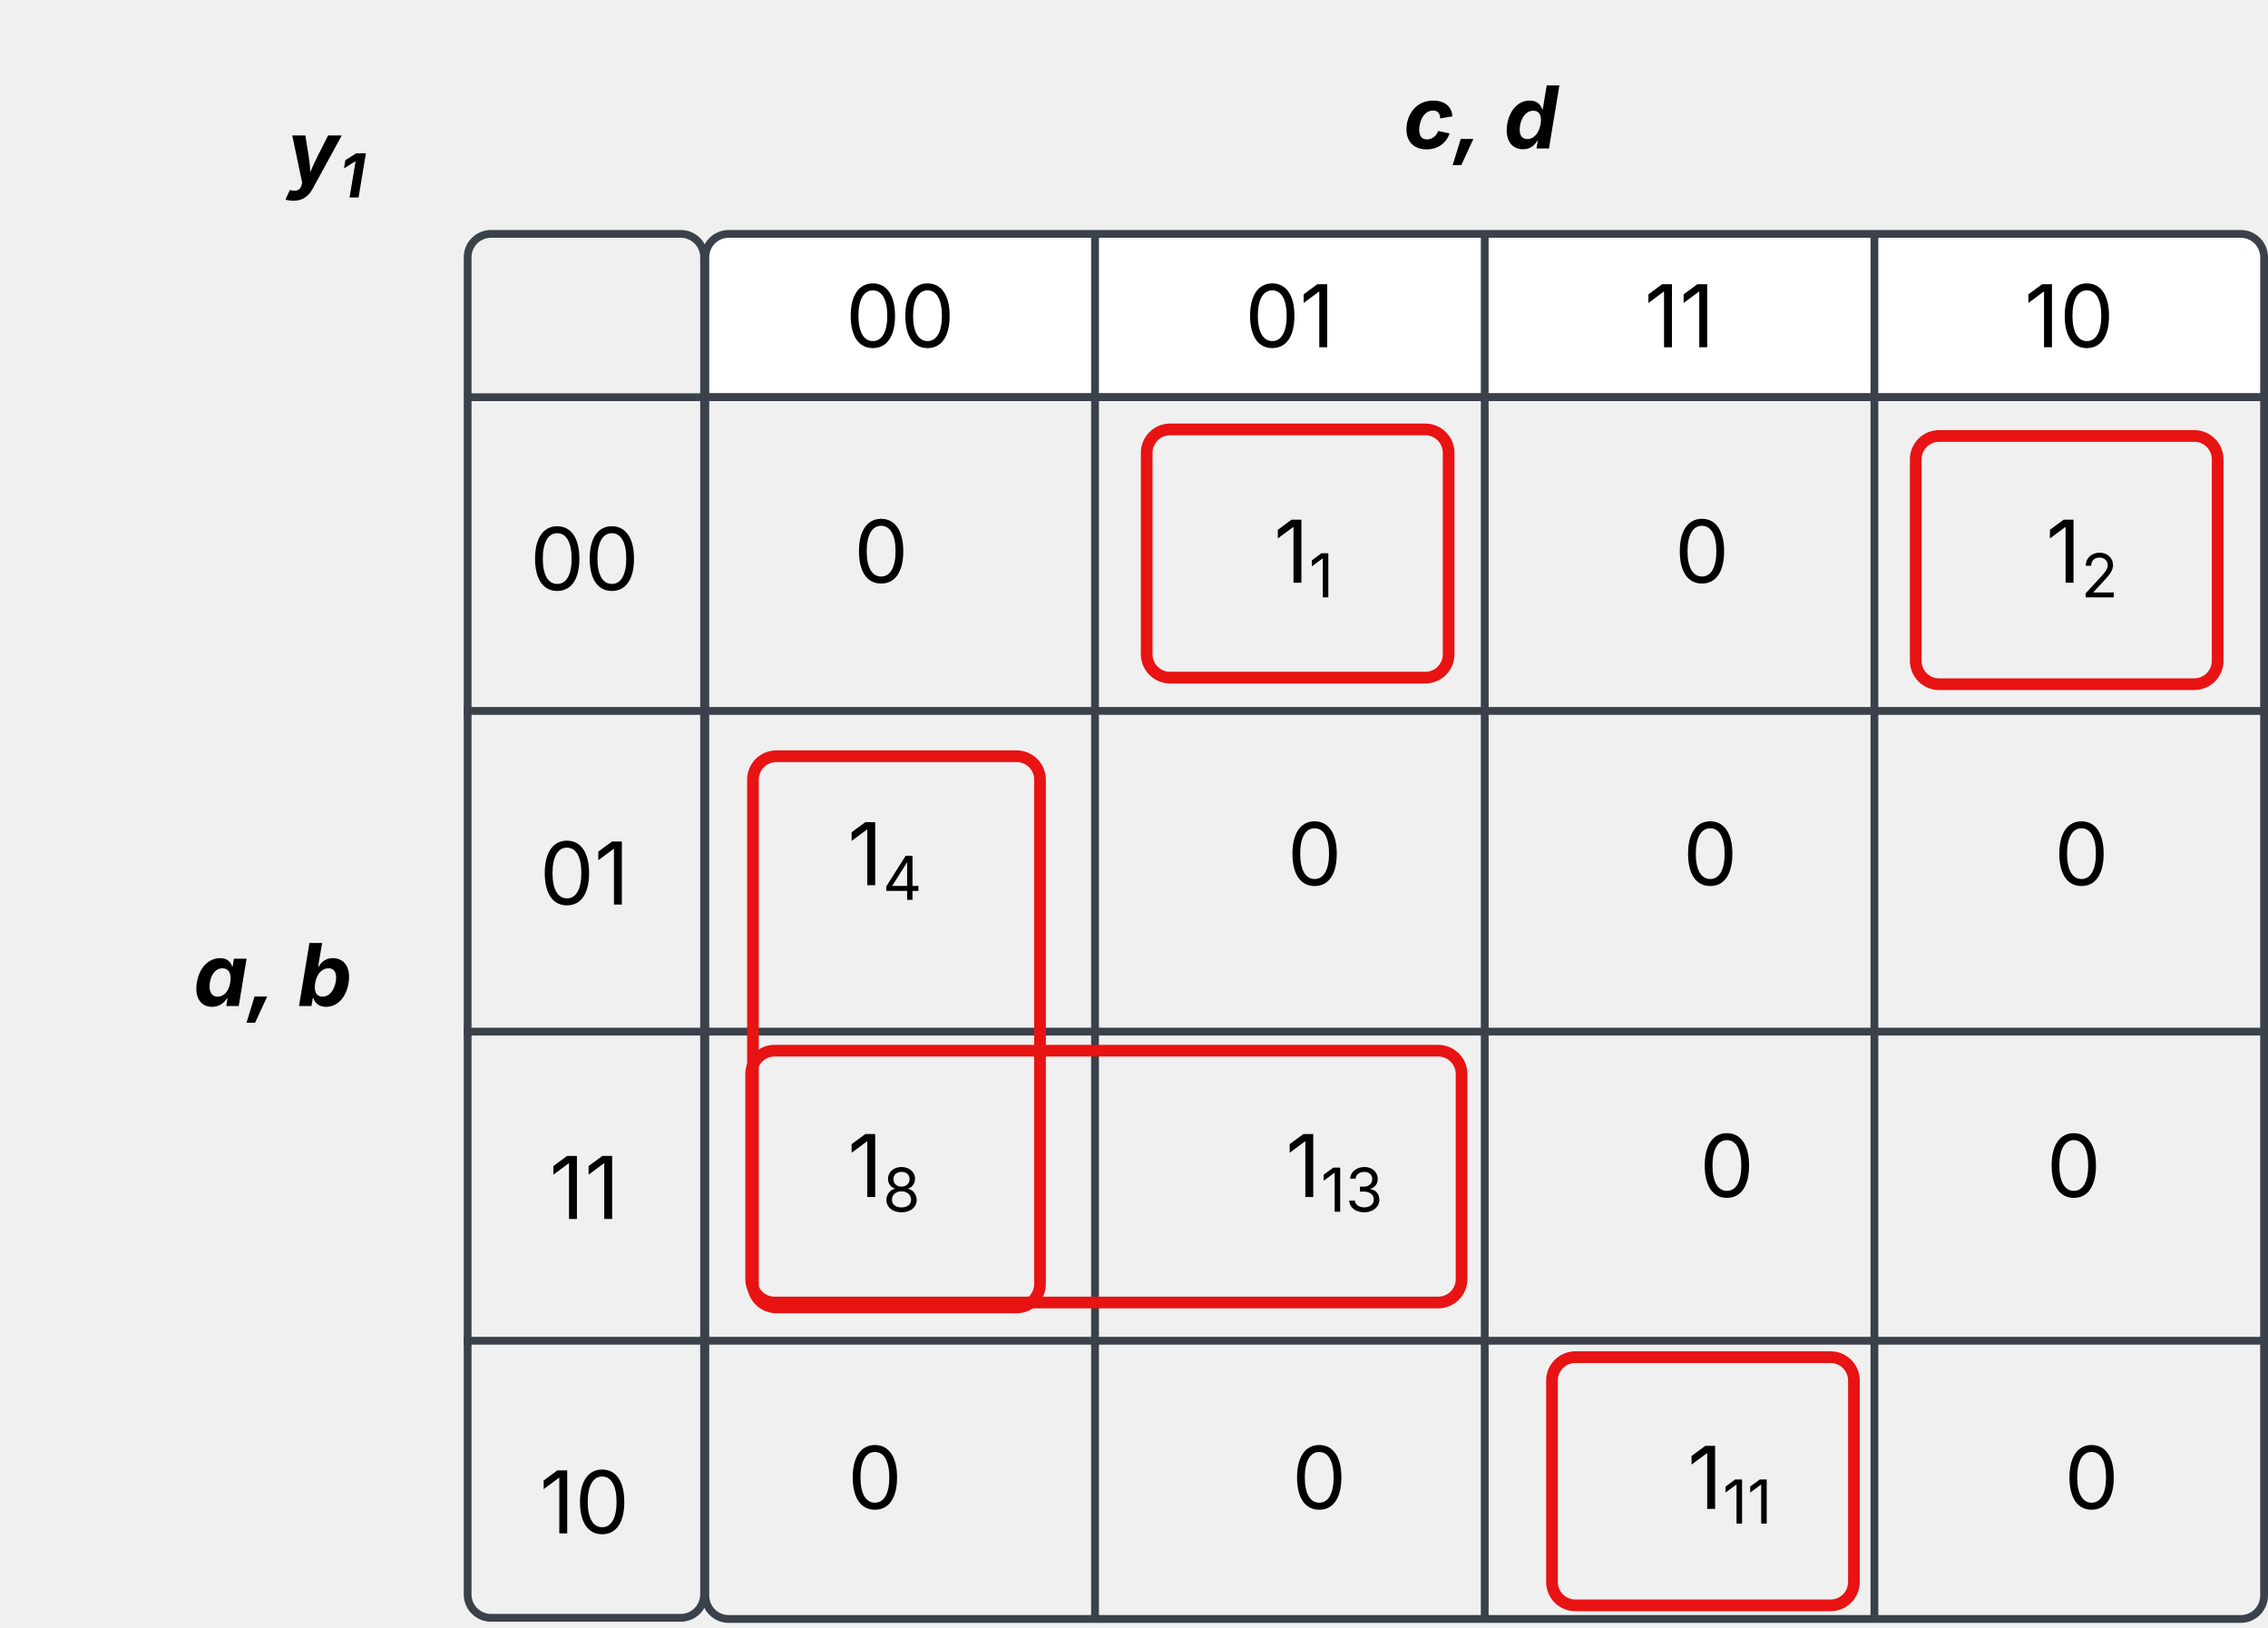
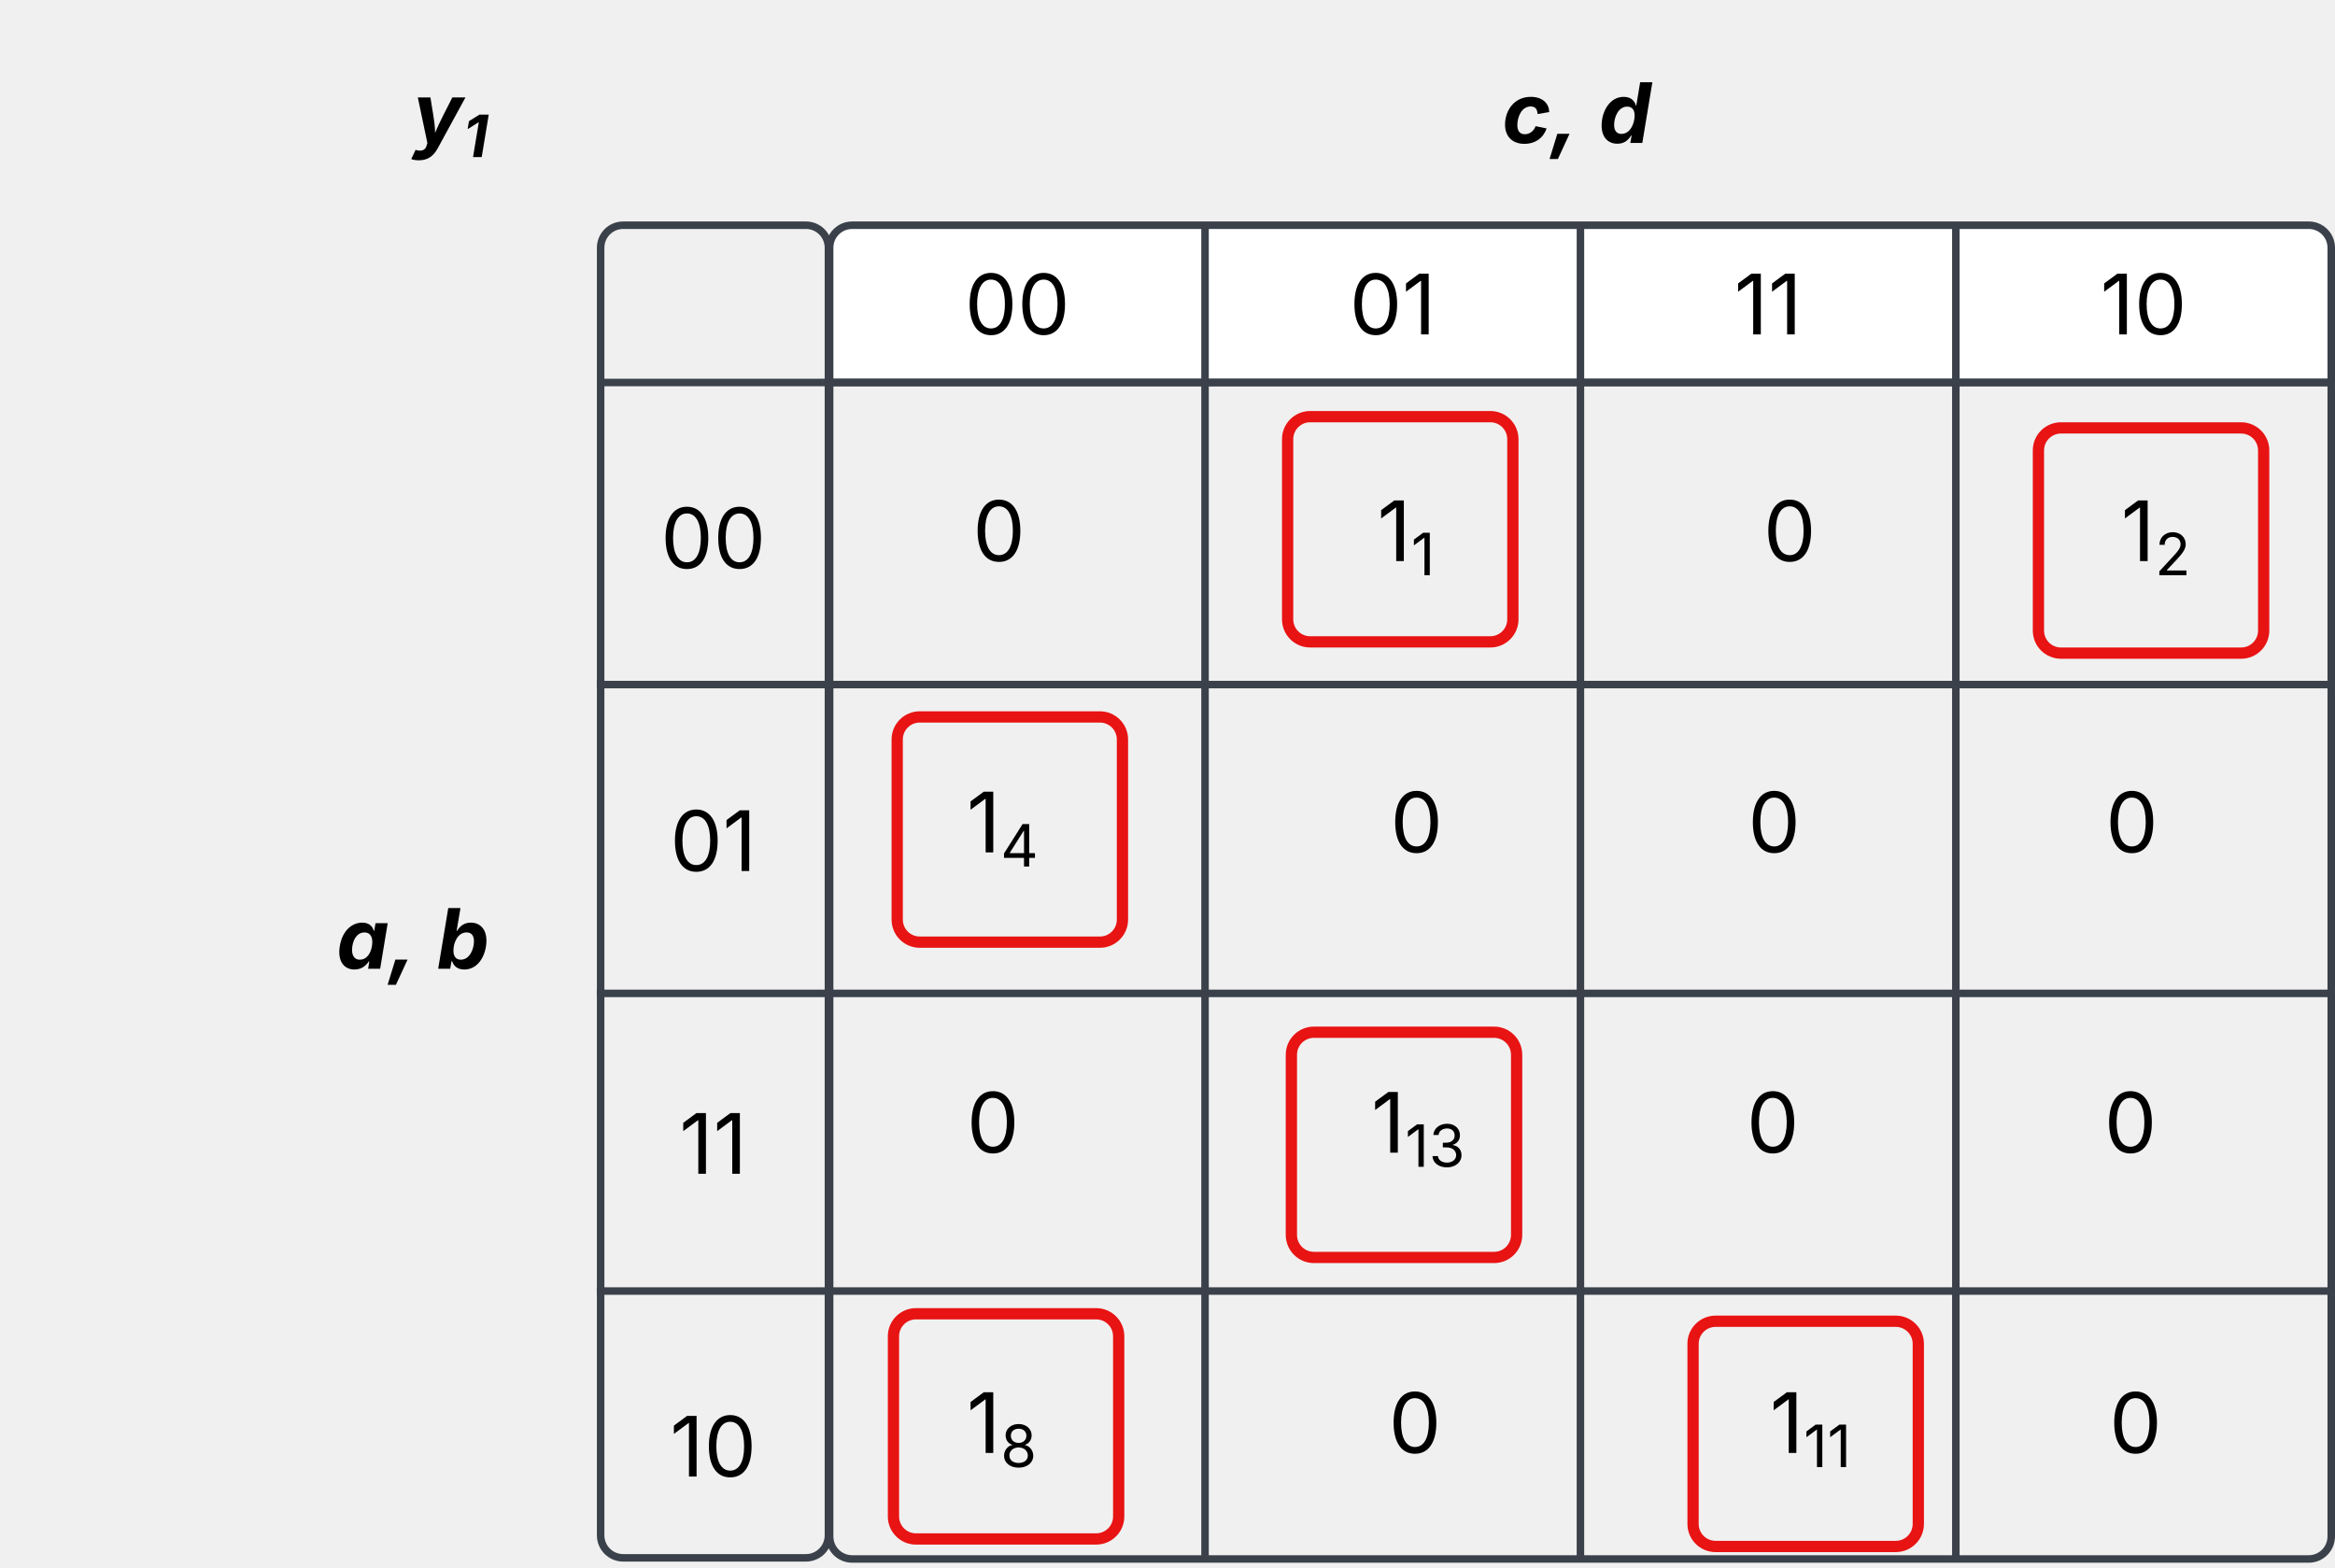
- <svg xmlns="http://www.w3.org/2000/svg" xmlns:ns1="lucid" xmlns:xlink="http://www.w3.org/1999/xlink" width="582" height="417.6">
-   <g transform="translate(-380 -1060)" ns1:page-tab-id="0_0">
-     <path d="M500 1126a6 6 0 0 1 6-6h48.68a6 6 0 0 1 6 6v343.03a6 6 0 0 1-6 6H506a6 6 0 0 1-6-6z" stroke="#3a414a" stroke-width="2" fill-opacity="0" />
-     <path d="M561 1161.9V1126a6 6 0 0 1 6-6h94v41.9zM661 1120h100v41.9H661zM761 1120h100v41.9H761zM861 1120h94a6 6 0 0 1 6 6v35.9H861z" stroke="#3a414a" stroke-width="2" fill="#fff" />
-     <path d="M661 1475.33h-94a6 6 0 0 1-6-6V1161.9h100zM661 1161.9h100v313.43H661zM761 1161.9h100v313.43H761zM961 1161.9v307.43a6 6 0 0 1-6 6h-94V1161.9z" stroke="#3a414a" stroke-width="2" fill="none" />
-     <use xlink:href="#a" transform="matrix(1,0,0,1,561,1120) translate(35.9809 29.08377)" />
-     <use xlink:href="#b" transform="matrix(1,0,0,1,661,1120) translate(38.47114 29.08377)" />
-     <use xlink:href="#c" transform="matrix(1,0,0,1,761,1120) translate(40.96137 29.08377)" />
-     <use xlink:href="#d" transform="matrix(1,0,0,1,861,1120) translate(38.47114 29.08377)" />
-     <path d="M500 1242.38h461" stroke="#3a414a" stroke-width="2" fill="none" />
-     <path d="M500.03 1243.36H499v-1.95h1.03zM962 1243.36h-1.03v-1.95H962z" stroke="#3a414a" stroke-width=".05" fill="#3a414a" />
-     <path d="M500 1324.65h461" stroke="#3a414a" stroke-width="2" fill="none" />
-     <path d="M500.03 1325.62H499v-1.95h1.03zM962 1325.62h-1.03v-1.95H962z" stroke="#3a414a" stroke-width=".05" fill="#3a414a" />
-     <path d="M500 1403.95h461" stroke="#3a414a" stroke-width="2" fill="none" />
-     <path d="M500.03 1404.92H499v-1.95h1.03zM962 1404.92h-1.03v-1.95H962z" stroke="#3a414a" stroke-width=".05" fill="#3a414a" />
-     <path d="M640 1066a6 6 0 0 1 6-6h228a6 6 0 0 1 6 6v48a6 6 0 0 1-6 6H646a6 6 0 0 1-6-6z" fill="none" />
-     <use xlink:href="#e" transform="matrix(1,0,0,1,640,1060) translate(100.1215 38.08377)" />
-     <use xlink:href="#f" transform="matrix(1,0,0,1,640,1060) translate(125.8702 38.08377)" />
-     <path d="M380 1286a6 6 0 0 1 6-6h128a6 6 0 0 1 6 6v48a6 6 0 0 1-6 6H386a6 6 0 0 1-6-6z" fill="none" />
-     <use xlink:href="#g" transform="matrix(1,0,0,1,380,1280) translate(49.6441 38.08377)" />
-     <use xlink:href="#h" transform="matrix(1,0,0,1,380,1280) translate(76.34766 38.08377)" />
-     <path d="M480 1194.3a6 6 0 0 1 6-6h88a6 6 0 0 1 6 6V1454a6 6 0 0 1-6 6h-88a6 6 0 0 1-6-6z" fill="none" />
-     <use xlink:href="#i" transform="matrix(1,0,0,1,480,1188.296) translate(35.9809 23.08767)" />
-     <use xlink:href="#j" transform="matrix(1,0,0,1,480,1188.296) translate(50 49.97569)" />
-     <use xlink:href="#j" transform="matrix(1,0,0,1,480,1188.296) translate(50 76.86372)" />
-     <use xlink:href="#k" transform="matrix(1,0,0,1,480,1188.296) translate(38.47114 103.7517)" />
-     <use xlink:href="#j" transform="matrix(1,0,0,1,480,1188.296) translate(50 130.6398)" />
-     <use xlink:href="#j" transform="matrix(1,0,0,1,480,1188.296) translate(50 157.5278)" />
-     <use xlink:href="#l" transform="matrix(1,0,0,1,480,1188.296) translate(40.96137 184.4158)" />
-     <use xlink:href="#j" transform="matrix(1,0,0,1,480,1188.296) translate(50 211.3038)" />
-     <use xlink:href="#j" transform="matrix(1,0,0,1,480,1188.296) translate(50 238.1918)" />
-     <use xlink:href="#d" transform="matrix(1,0,0,1,480,1188.296) translate(38.47114 265.0799)" />
-     <path d="M501 1161.9h58M501.03 1161.9H500" stroke="#3a414a" stroke-width="2" fill="none" />
-     <path d="M560 1162.88h-1.03v-1.95H560z" stroke="#3a414a" stroke-width=".05" fill="#3a414a" />
-     <path d="M407.2 1074.8a6 6 0 0 1 6-6H514a6 6 0 0 1 6 6v48a6 6 0 0 1-6 6H413.2a6 6 0 0 1-6-6z" fill="none" />
-     <use xlink:href="#m" transform="matrix(1,0,0,1,407.2,1068.8) translate(46.45334 38.08377)" />
-     <path d="M561.6 1168.4a6 6 0 0 1 6-6H954a6 6 0 0 1 6 6v65.6a6 6 0 0 1-6 6H567.6a6 6 0 0 1-6-6z" fill="none" />
-     <use xlink:href="#n" transform="matrix(1,0,0,1,561.6,1162.4) translate(0 47.08377)" />
-     <use xlink:href="#o" transform="matrix(1,0,0,1,561.6,1162.4) translate(37.5 47.08377)" />
-     <use xlink:href="#p" transform="matrix(1,0,0,1,561.6,1162.4) translate(145.2691 47.08377)" />
-     <use xlink:href="#q" transform="matrix(1,0,0,1,561.6,1162.4) translate(248.1348 47.08377)" />
-     <use xlink:href="#r" transform="matrix(1,0,0,1,561.6,1162.4) translate(343.4039 47.08377)" />
-     <path d="M560 1246a6 6 0 0 1 6-6h386.4a6 6 0 0 1 6 6v65.6a6 6 0 0 1-6 6H566a6 6 0 0 1-6-6z" fill="none" />
+ <svg xmlns="http://www.w3.org/2000/svg" xmlns:ns1="lucid" xmlns:xlink="http://www.w3.org/1999/xlink" width="622" height="417.6">
+   <g transform="translate(-340 -120)" ns1:page-tab-id="0_0">
+     <path d="M500 186a6 6 0 0 1 6-6h48.68a6 6 0 0 1 6 6v343.03a6 6 0 0 1-6 6H506a6 6 0 0 1-6-6z" stroke="#3a414a" stroke-width="2" fill-opacity="0" />
+     <path d="M561 221.9V186a6 6 0 0 1 6-6h94v41.9zM661 180h100v41.9H661zM761 180h100v41.9H761zM861 180h94a6 6 0 0 1 6 6v35.9H861z" stroke="#3a414a" stroke-width="2" fill="#fff" />
+     <path d="M661 535.33h-94a6 6 0 0 1-6-6V221.9h100zM661 221.9h100v313.43H661zM761 221.9h100v313.43H761zM961 221.9v307.43a6 6 0 0 1-6 6h-94V221.9z" stroke="#3a414a" stroke-width="2" fill="none" />
+     <use xlink:href="#a" transform="matrix(1,0,0,1,561,180) translate(35.9809 29.08377)" />
+     <use xlink:href="#b" transform="matrix(1,0,0,1,661,180) translate(38.47114 29.08377)" />
+     <use xlink:href="#c" transform="matrix(1,0,0,1,761,180) translate(40.96137 29.08377)" />
+     <use xlink:href="#d" transform="matrix(1,0,0,1,861,180) translate(38.47114 29.08377)" />
+     <path d="M500 302.38h461" stroke="#3a414a" stroke-width="2" fill="none" />
+     <path d="M500.03 303.36H499v-1.95h1.03zM962 303.36h-1.03v-1.95H962z" stroke="#3a414a" stroke-width=".05" fill="#3a414a" />
+     <path d="M500 384.65h461" stroke="#3a414a" stroke-width="2" fill="none" />
+     <path d="M500.03 385.62H499v-1.95h1.03zM962 385.62h-1.03v-1.95H962z" stroke="#3a414a" stroke-width=".05" fill="#3a414a" />
+     <path d="M500 463.95h461" stroke="#3a414a" stroke-width="2" fill="none" />
+     <path d="M500.03 464.93H499v-1.95h1.03zM962 464.93h-1.03v-1.95H962z" stroke="#3a414a" stroke-width=".05" fill="#3a414a" />
+     <path d="M640 126a6 6 0 0 1 6-6h228a6 6 0 0 1 6 6v48a6 6 0 0 1-6 6H646a6 6 0 0 1-6-6z" fill="none" />
+     <use xlink:href="#e" transform="matrix(1,0,0,1,640,120) translate(100.1215 38.08377)" />
+     <use xlink:href="#f" transform="matrix(1,0,0,1,640,120) translate(125.8702 38.08377)" />
+     <path d="M380 346a6 6 0 0 1 6-6h128a6 6 0 0 1 6 6v48a6 6 0 0 1-6 6H386a6 6 0 0 1-6-6z" fill="none" />
+     <use xlink:href="#g" transform="matrix(1,0,0,1,380,340) translate(49.6441 38.08377)" />
+     <use xlink:href="#h" transform="matrix(1,0,0,1,380,340) translate(76.34766 38.08377)" />
+     <path d="M480 254.3a6 6 0 0 1 6-6h88a6 6 0 0 1 6 6V514a6 6 0 0 1-6 6h-88a6 6 0 0 1-6-6z" fill="none" />
+     <use xlink:href="#i" transform="matrix(1,0,0,1,480,248.296) translate(35.9809 23.08767)" />
+     <use xlink:href="#j" transform="matrix(1,0,0,1,480,248.296) translate(50 49.97569)" />
+     <use xlink:href="#j" transform="matrix(1,0,0,1,480,248.296) translate(50 76.86372)" />
+     <use xlink:href="#k" transform="matrix(1,0,0,1,480,248.296) translate(38.47114 103.7517)" />
+     <use xlink:href="#j" transform="matrix(1,0,0,1,480,248.296) translate(50 130.6398)" />
+     <use xlink:href="#j" transform="matrix(1,0,0,1,480,248.296) translate(50 157.5278)" />
+     <use xlink:href="#l" transform="matrix(1,0,0,1,480,248.296) translate(40.96137 184.4158)" />
+     <use xlink:href="#j" transform="matrix(1,0,0,1,480,248.296) translate(50 211.3038)" />
+     <use xlink:href="#j" transform="matrix(1,0,0,1,480,248.296) translate(50 238.1918)" />
+     <use xlink:href="#m" transform="matrix(1,0,0,1,480,248.296) translate(38.47114 265.0799)" />
+     <path d="M501 221.9h58M501.03 221.9H500" stroke="#3a414a" stroke-width="2" fill="none" />
+     <path d="M560 222.88h-1.03v-1.95H560z" stroke="#3a414a" stroke-width=".05" fill="#3a414a" />
+     <path d="M561.6 228.4a6 6 0 0 1 6-6H954a6 6 0 0 1 6 6V294a6 6 0 0 1-6 6H567.6a6 6 0 0 1-6-6z" fill="none" />
+     <use xlink:href="#n" transform="matrix(1,0,0,1,561.6,222.4) translate(0 47.08377)" />
+     <use xlink:href="#o" transform="matrix(1,0,0,1,561.6,222.4) translate(37.5 47.08377)" />
+     <use xlink:href="#p" transform="matrix(1,0,0,1,561.6,222.4) translate(145.2691 47.08377)" />
+     <use xlink:href="#q" transform="matrix(1,0,0,1,561.6,222.4) translate(248.1348 47.08377)" />
+     <use xlink:href="#r" transform="matrix(1,0,0,1,561.6,222.4) translate(343.4039 47.08377)" />
+     <path d="M560 306a6 6 0 0 1 6-6h386.4a6 6 0 0 1 6 6v65.6a6 6 0 0 1-6 6H566a6 6 0 0 1-6-6z" fill="none" />
    <g>
-       <use xlink:href="#n" transform="matrix(1,0,0,1,560,1240) translate(0 47.08377)" />
-       <use xlink:href="#s" transform="matrix(1,0,0,1,560,1240) translate(37.5 47.08377)" />
-       <use xlink:href="#t" transform="matrix(1,0,0,1,560,1240) translate(150.3375 47.08377)" />
-       <use xlink:href="#q" transform="matrix(1,0,0,1,560,1240) translate(251.8566 47.08377)" />
-       <use xlink:href="#u" transform="matrix(1,0,0,1,560,1240) translate(347.1257 47.08377)" />
+       <use xlink:href="#n" transform="matrix(1,0,0,1,560,300) translate(0 47.08377)" />
+       <use xlink:href="#s" transform="matrix(1,0,0,1,560,300) translate(37.5 47.08377)" />
+       <use xlink:href="#q" transform="matrix(1,0,0,1,560,300) translate(150.3375 47.08377)" />
+       <use xlink:href="#q" transform="matrix(1,0,0,1,560,300) translate(245.6066 47.08377)" />
+       <use xlink:href="#t" transform="matrix(1,0,0,1,560,300) translate(340.8757 47.08377)" />
    </g>
-     <path d="M560 1326a6 6 0 0 1 6-6h386.4a6 6 0 0 1 6 6v65.6a6 6 0 0 1-6 6H566a6 6 0 0 1-6-6z" fill="none" />
+     <path d="M560 386a6 6 0 0 1 6-6h386.4a6 6 0 0 1 6 6v65.6a6 6 0 0 1-6 6H566a6 6 0 0 1-6-6z" fill="none" />
    <g>
-       <use xlink:href="#n" transform="matrix(1,0,0,1,560,1320) translate(0 47.08377)" />
-       <use xlink:href="#v" transform="matrix(1,0,0,1,560,1320) translate(37.5 47.08377)" />
-       <use xlink:href="#w" transform="matrix(1,0,0,1,560,1320) translate(149.9121 47.08377)" />
-       <use xlink:href="#x" transform="matrix(1,0,0,1,560,1320) translate(256.1361 47.08377)" />
-       <use xlink:href="#u" transform="matrix(1,0,0,1,560,1320) translate(345.1552 47.08377)" />
+       <use xlink:href="#n" transform="matrix(1,0,0,1,560,380) translate(0 47.08377)" />
+       <use xlink:href="#o" transform="matrix(1,0,0,1,560,380) translate(37.5 47.08377)" />
+       <use xlink:href="#u" transform="matrix(1,0,0,1,560,380) translate(145.2691 47.08377)" />
+       <use xlink:href="#q" transform="matrix(1,0,0,1,560,380) translate(245.2431 47.08377)" />
+       <use xlink:href="#t" transform="matrix(1,0,0,1,560,380) translate(340.5122 47.08377)" />
    </g>
-     <path d="M560 1406a6 6 0 0 1 6-6h386.4a6 6 0 0 1 6 6v65.6a6 6 0 0 1-6 6H566a6 6 0 0 1-6-6z" fill="none" />
+     <path d="M560 466a6 6 0 0 1 6-6h386.4a6 6 0 0 1 6 6v65.6a6 6 0 0 1-6 6H566a6 6 0 0 1-6-6z" fill="none" />
    <g>
-       <use xlink:href="#n" transform="matrix(1,0,0,1,560,1400) translate(0 47.08377)" />
-       <use xlink:href="#y" transform="matrix(1,0,0,1,560,1400) translate(37.5 47.08377)" />
-       <use xlink:href="#t" transform="matrix(1,0,0,1,560,1400) translate(151.5191 47.08377)" />
-       <use xlink:href="#z" transform="matrix(1,0,0,1,560,1400) translate(253.0382 47.08377)" />
-       <use xlink:href="#u" transform="matrix(1,0,0,1,560,1400) translate(349.7309 47.08377)" />
+       <use xlink:href="#n" transform="matrix(1,0,0,1,560,460) translate(0 47.08377)" />
+       <use xlink:href="#v" transform="matrix(1,0,0,1,560,460) translate(37.5 47.08377)" />
+       <use xlink:href="#w" transform="matrix(1,0,0,1,560,460) translate(149.9121 47.08377)" />
+       <use xlink:href="#x" transform="matrix(1,0,0,1,560,460) translate(251.4312 47.08377)" />
+       <use xlink:href="#t" transform="matrix(1,0,0,1,560,460) translate(341.8739 47.08377)" />
    </g>
-     <path d="M573.22 1260a6 6 0 0 1 6-6h61.66a6 6 0 0 1 6 6v129.4a6 6 0 0 1-6 6h-61.66a6 6 0 0 1-6-6z" stroke="#e81313" stroke-width="3" fill-opacity="0" />
-     <path d="M572.76 1335.54a6 6 0 0 1 6-6h170.3a6 6 0 0 1 6 6v52.6a6 6 0 0 1-6 6h-170.3a6 6 0 0 1-6-6zM871.6 1177.84a6 6 0 0 1 6-6h65.48a6 6 0 0 1 6 6v51.68a6 6 0 0 1-6 6H877.6a6 6 0 0 1-6-6zM778.26 1414.16a6 6 0 0 1 6-6h65.48a6 6 0 0 1 6 6v51.68a6 6 0 0 1-6 6h-65.48a6 6 0 0 1-6-6zM674.26 1176.16a6 6 0 0 1 6-6h65.48a6 6 0 0 1 6 6v51.68a6 6 0 0 1-6 6h-65.48a6 6 0 0 1-6-6z" stroke="#e81313" stroke-width="3" fill-opacity="0" />
+     <path d="M791 478a6 6 0 0 1 6-6h48a6 6 0 0 1 6 6v48a6 6 0 0 1-6 6h-48a6 6 0 0 1-6-6zM684 401a6 6 0 0 1 6-6h48a6 6 0 0 1 6 6v48a6 6 0 0 1-6 6h-48a6 6 0 0 1-6-6zM578 476a6 6 0 0 1 6-6h48a6 6 0 0 1 6 6v48a6 6 0 0 1-6 6h-48a6 6 0 0 1-6-6zM683 237a6 6 0 0 1 6-6h48a6 6 0 0 1 6 6v48a6 6 0 0 1-6 6h-48a6 6 0 0 1-6-6zM579 317a6 6 0 0 1 6-6h48a6 6 0 0 1 6 6v48a6 6 0 0 1-6 6h-48a6 6 0 0 1-6-6zM883 240a6 6 0 0 1 6-6h48a6 6 0 0 1 6 6v48a6 6 0 0 1-6 6h-48a6 6 0 0 1-6-6z" stroke="#e81313" stroke-width="3" fill-opacity="0" />
+     <path d="M340 126a6 6 0 0 1 6-6h228a6 6 0 0 1 6 6v48a6 6 0 0 1-6 6H346a6 6 0 0 1-6-6z" fill="none" />
+     <g>
+       <use xlink:href="#y" transform="matrix(1,0,0,1,340,120) translate(109.9533 38.08377)" />
+     </g>
    <defs>
-       <path d="M646 20c-332 0-524-278-524-764 0-483 194-766 524-766s524 283 524 766c0 485-191 764-524 764zm0-166c218 0 341-220 341-598 0-380-123-601-341-601s-341 222-341 601c0 378 123 598 341 598" id="A" />
+       <path d="M646 20c-332 0-524-278-524-764 0-483 194-766 524-766s524 283 524 766c0 485-191 764-524 764zm0-166c218 0 341-220 341-598 0-380-123-601-341-601s-341 222-341 601c0 378 123 598 341 598" id="z" />
      <g id="a">
-         <use transform="matrix(0.01085069,0,0,0.01085069,0,0)" xlink:href="#A" />
+         <use transform="matrix(0.01085069,0,0,0.01085069,0,0)" xlink:href="#z" />
+         <use transform="matrix(0.01085069,0,0,0.01085069,14.0191,0)" xlink:href="#z" />
+       </g>
+       <path d="M653-1490V0H466v-1314h-10L96-1047v-204l324-239h233" id="A" />
+       <g id="b">
+         <use transform="matrix(0.01085069,0,0,0.01085069,0,0)" xlink:href="#z" />
        <use transform="matrix(0.01085069,0,0,0.01085069,14.0191,0)" xlink:href="#A" />
      </g>
-       <path d="M653-1490V0H466v-1314h-10L96-1047v-204l324-239h233" id="B" />
-       <g id="b">
+       <g id="c">
        <use transform="matrix(0.01085069,0,0,0.01085069,0,0)" xlink:href="#A" />
-         <use transform="matrix(0.01085069,0,0,0.01085069,14.0191,0)" xlink:href="#B" />
-       </g>
-       <g id="c">
-         <use transform="matrix(0.01085069,0,0,0.01085069,0,0)" xlink:href="#B" />
-         <use transform="matrix(0.01085069,0,0,0.01085069,9.038628,0)" xlink:href="#B" />
+         <use transform="matrix(0.01085069,0,0,0.01085069,9.038628,0)" xlink:href="#A" />
      </g>
      <g id="d">
+         <use transform="matrix(0.01085069,0,0,0.01085069,0,0)" xlink:href="#A" />
+         <use transform="matrix(0.01085069,0,0,0.01085069,9.038628,0)" xlink:href="#z" />
+       </g>
+       <path d="M548 22C250 22 73-164 73-448c0-345 220-684 633-684 269 0 447 145 451 374l-285 48c-6-116-55-186-169-186-226 0-328 261-328 457 0 135 55 225 182 225 119 0 222-77 266-198l271 56C1013-122 815 22 548 22" id="B" />
+       <path d="M-38 395l191-620h299L166 395H-38" id="C" />
+       <g id="e">
        <use transform="matrix(0.01085069,0,0,0.01085069,0,0)" xlink:href="#B" />
+         <use transform="matrix(0.01085069,0,0,0.01085069,13.06424,0)" xlink:href="#C" />
+       </g>
+       <path d="M457 19C230 19 71-139 71-426c0-345 196-706 543-706 198 0 272 121 298 211h11l94-569h300L1070 0H775l32-179h-16C734-78 632 19 457 19zm100-241c213 0 324-249 324-452 0-136-60-218-181-218-213 0-322 248-322 449 0 134 58 221 179 221" id="D" />
+       <use transform="matrix(0.01085069,0,0,0.01085069,0,0)" xlink:href="#D" id="f" />
+       <path d="M441 19C184 19 19-186 81-558c63-382 303-574 550-574 189 0 259 113 285 202h10l31-188h299L1071 0H776l29-179h-14C733-87 623 19 441 19zm133-241c154 0 263-135 296-336 34-204-31-334-185-334-159 0-264 139-296 334-33 197 29 336 185 336" id="E" />
+       <g id="g">
+         <use transform="matrix(0.01085069,0,0,0.01085069,0,0)" xlink:href="#E" />
+         <use transform="matrix(0.01085069,0,0,0.01085069,14.0191,0)" xlink:href="#C" />
+       </g>
+       <path d="M675 19C485 19 405-93 377-185h-16L330 0H35l247-1490h300l-95 560h12c57-95 153-202 335-202 221 0 385 151 385 442 0 320-177 709-544 709zm-85-241c223 0 323-269 323-451 0-133-57-219-180-219-214 0-324 244-324 448 0 137 61 222 181 222" id="F" />
+       <use transform="matrix(0.01085069,0,0,0.01085069,0,0)" xlink:href="#F" id="h" />
+       <g id="i">
+         <use transform="matrix(0.01085069,0,0,0.01085069,0,0)" xlink:href="#z" />
+         <use transform="matrix(0.01085069,0,0,0.01085069,14.0191,0)" xlink:href="#z" />
+       </g>
+       <g id="k">
+         <use transform="matrix(0.01085069,0,0,0.01085069,0,0)" xlink:href="#z" />
+         <use transform="matrix(0.01085069,0,0,0.01085069,14.0191,0)" xlink:href="#A" />
+       </g>
+       <g id="l">
+         <use transform="matrix(0.01085069,0,0,0.01085069,0,0)" xlink:href="#A" />
        <use transform="matrix(0.01085069,0,0,0.01085069,9.038628,0)" xlink:href="#A" />
      </g>
-       <path d="M548 22C250 22 73-164 73-448c0-345 220-684 633-684 269 0 447 145 451 374l-285 48c-6-116-55-186-169-186-226 0-328 261-328 457 0 135 55 225 182 225 119 0 222-77 266-198l271 56C1013-122 815 22 548 22" id="C" />
-       <path d="M-38 395l191-620h299L166 395H-38" id="D" />
-       <g id="e">
-         <use transform="matrix(0.01085069,0,0,0.01085069,0,0)" xlink:href="#C" />
-         <use transform="matrix(0.01085069,0,0,0.01085069,13.06424,0)" xlink:href="#D" />
+       <g id="m">
+         <use transform="matrix(0.01085069,0,0,0.01085069,0,0)" xlink:href="#A" />
+         <use transform="matrix(0.01085069,0,0,0.01085069,9.038628,0)" xlink:href="#z" />
      </g>
-       <path d="M457 19C230 19 71-139 71-426c0-345 196-706 543-706 198 0 272 121 298 211h11l94-569h300L1070 0H775l32-179h-16C734-78 632 19 457 19zm100-241c213 0 324-249 324-452 0-136-60-218-181-218-213 0-322 248-322 449 0 134 58 221 179 221" id="E" />
-       <use transform="matrix(0.01085069,0,0,0.01085069,0,0)" xlink:href="#E" id="f" />
-       <path d="M441 19C184 19 19-186 81-558c63-382 303-574 550-574 189 0 259 113 285 202h10l31-188h299L1071 0H776l29-179h-14C733-87 623 19 441 19zm133-241c154 0 263-135 296-336 34-204-31-334-185-334-159 0-264 139-296 334-33 197 29 336 185 336" id="F" />
-       <g id="g">
-         <use transform="matrix(0.01085069,0,0,0.01085069,0,0)" xlink:href="#F" />
-         <use transform="matrix(0.01085069,0,0,0.01085069,14.0191,0)" xlink:href="#D" />
+       <use transform="matrix(0.01085069,0,0,0.01085069,0,0)" xlink:href="#z" id="o" />
+       <g id="p">
+         <use transform="matrix(0.01085069,0,0,0.01085069,0,0)" xlink:href="#A" />
+         <use transform="matrix(0.007595486,0,0,0.007595486,9.038628,3.767361)" xlink:href="#A" />
      </g>
-       <path d="M675 19C485 19 405-93 377-185h-16L330 0H35l247-1490h300l-95 560h12c57-95 153-202 335-202 221 0 385 151 385 442 0 320-177 709-544 709zm-85-241c223 0 323-269 323-451 0-133-57-219-180-219-214 0-324 244-324 448 0 137 61 222 181 222" id="G" />
-       <use transform="matrix(0.01085069,0,0,0.01085069,0,0)" xlink:href="#G" id="h" />
-       <g id="i">
+       <use transform="matrix(0.01085069,0,0,0.01085069,0,0)" xlink:href="#z" id="q" />
+       <path d="M154 0v-137l495-537c165-179 249-281 249-418 0-156-121-253-280-253-170 0-278 110-278 278H158c0-264 200-443 465-443 266 0 455 183 455 416 0 161-73 288-336 568L416-179v12h687V0H154" id="G" />
+       <g id="r">
        <use transform="matrix(0.01085069,0,0,0.01085069,0,0)" xlink:href="#A" />
-         <use transform="matrix(0.01085069,0,0,0.01085069,14.0191,0)" xlink:href="#A" />
+         <use transform="matrix(0.007595486,0,0,0.007595486,9.038628,3.767361)" xlink:href="#G" />
      </g>
-       <g id="k">
+       <path d="M120-303v-155l652-1032h231v1020h202v167h-202V0H821v-303H120zm702-167v-782h-12L323-482v12h499" id="H" />
+       <g id="s">
        <use transform="matrix(0.01085069,0,0,0.01085069,0,0)" xlink:href="#A" />
-         <use transform="matrix(0.01085069,0,0,0.01085069,14.0191,0)" xlink:href="#B" />
+         <use transform="matrix(0.007595486,0,0,0.007595486,9.038628,3.767361)" xlink:href="#H" />
      </g>
-       <g id="l">
-         <use transform="matrix(0.01085069,0,0,0.01085069,0,0)" xlink:href="#B" />
-         <use transform="matrix(0.01085069,0,0,0.01085069,9.038628,0)" xlink:href="#B" />
+       <use transform="matrix(0.01085069,0,0,0.01085069,0,0)" xlink:href="#z" id="t" />
+       <path d="M635 20c-292 0-500-160-510-396h192c11 142 145 229 315 229 187 0 323-105 323-260 0-161-125-274-346-274H488v-165h121c174 0 294-100 294-254 0-148-104-245-266-245-152 0-291 85-297 230H157c8-234 222-395 484-395 278 0 448 188 448 400 0 168-95 291-247 336v12c190 31 301 169 301 357 0 244-216 425-508 425" id="I" />
+       <g id="u">
+         <use transform="matrix(0.01085069,0,0,0.01085069,0,0)" xlink:href="#A" />
+         <use transform="matrix(0.007595486,0,0,0.007595486,9.038628,3.767361)" xlink:href="#A" />
+         <use transform="matrix(0.007595486,0,0,0.007595486,15.36567,3.767361)" xlink:href="#I" />
      </g>
-       <path d="M-37 396L69 170c124 42 243 19 271-107l19-60-235-1121h310c39 287 107 555 115 872 123-306 281-582 422-872h323L612 132c-98 180-235 294-460 294-77 0-149-13-189-30" id="H" />
-       <path d="M903-1490L656 0H352l203-1221h-10L163-980l46-279 368-231h326" id="I" />
-       <g id="m">
-         <use transform="matrix(0.01085069,0,0,0.01085069,0,0)" xlink:href="#H" />
-         <use transform="matrix(0.007595486,0,0,0.007595486,13.37891,3.767361)" xlink:href="#I" />
-       </g>
-       <use transform="matrix(0.01085069,0,0,0.01085069,0,0)" xlink:href="#A" id="o" />
-       <g id="p">
-         <use transform="matrix(0.01085069,0,0,0.01085069,0,0)" xlink:href="#B" />
-         <use transform="matrix(0.007595486,0,0,0.007595486,9.038628,3.767361)" xlink:href="#B" />
-       </g>
-       <use transform="matrix(0.01085069,0,0,0.01085069,0,0)" xlink:href="#A" id="q" />
-       <path d="M154 0v-137l495-537c165-179 249-281 249-418 0-156-121-253-280-253-170 0-278 110-278 278H158c0-264 200-443 465-443 266 0 455 183 455 416 0 161-73 288-336 568L416-179v12h687V0H154" id="J" />
-       <g id="r">
-         <use transform="matrix(0.01085069,0,0,0.01085069,0,0)" xlink:href="#B" />
+       <path d="M633 20c-303 0-511-173-511-416 0-188 124-348 291-378v-8c-145-37-237-174-237-332 0-227 192-396 457-396 261 0 456 169 456 396 0 158-94 295-235 332v8c162 30 291 190 291 378 0 243-212 416-512 416zm0-165c197 0 322-103 322-261 0-165-138-283-322-283-188 0-324 118-324 283 0 158 123 261 324 261zm0-703c157 0 272-101 272-252 0-149-110-246-272-246-165 0-273 97-273 246 0 151 112 252 273 252" id="J" />
+       <g id="v">
+         <use transform="matrix(0.01085069,0,0,0.01085069,0,0)" xlink:href="#A" />
        <use transform="matrix(0.007595486,0,0,0.007595486,9.038628,3.767361)" xlink:href="#J" />
      </g>
-       <path d="M120-303v-155l652-1032h231v1020h202v167h-202V0H821v-303H120zm702-167v-782h-12L323-482v12h499" id="K" />
-       <g id="s">
-         <use transform="matrix(0.01085069,0,0,0.01085069,0,0)" xlink:href="#B" />
-         <use transform="matrix(0.007595486,0,0,0.007595486,9.038628,3.767361)" xlink:href="#K" />
+       <use transform="matrix(0.01085069,0,0,0.01085069,0,0)" xlink:href="#z" id="w" />
+       <g id="x">
+         <use transform="matrix(0.01085069,0,0,0.01085069,0,0)" xlink:href="#A" />
+         <use transform="matrix(0.007595486,0,0,0.007595486,9.038628,3.767361)" xlink:href="#A" />
+         <use transform="matrix(0.007595486,0,0,0.007595486,15.36567,3.767361)" xlink:href="#A" />
      </g>
-       <use transform="matrix(0.01085069,0,0,0.01085069,0,0)" xlink:href="#A" id="t" />
-       <use transform="matrix(0.01085069,0,0,0.01085069,0,0)" xlink:href="#A" id="u" />
-       <path d="M633 20c-303 0-511-173-511-416 0-188 124-348 291-378v-8c-145-37-237-174-237-332 0-227 192-396 457-396 261 0 456 169 456 396 0 158-94 295-235 332v8c162 30 291 190 291 378 0 243-212 416-512 416zm0-165c197 0 322-103 322-261 0-165-138-283-322-283-188 0-324 118-324 283 0 158 123 261 324 261zm0-703c157 0 272-101 272-252 0-149-110-246-272-246-165 0-273 97-273 246 0 151 112 252 273 252" id="L" />
-       <g id="v">
-         <use transform="matrix(0.01085069,0,0,0.01085069,0,0)" xlink:href="#B" />
-         <use transform="matrix(0.007595486,0,0,0.007595486,9.038628,3.767361)" xlink:href="#L" />
-       </g>
-       <path d="M635 20c-292 0-500-160-510-396h192c11 142 145 229 315 229 187 0 323-105 323-260 0-161-125-274-346-274H488v-165h121c174 0 294-100 294-254 0-148-104-245-266-245-152 0-291 85-297 230H157c8-234 222-395 484-395 278 0 448 188 448 400 0 168-95 291-247 336v12c190 31 301 169 301 357 0 244-216 425-508 425" id="M" />
-       <g id="w">
-         <use transform="matrix(0.01085069,0,0,0.01085069,0,0)" xlink:href="#B" />
-         <use transform="matrix(0.007595486,0,0,0.007595486,9.038628,3.767361)" xlink:href="#B" />
-         <use transform="matrix(0.007595486,0,0,0.007595486,15.36567,3.767361)" xlink:href="#M" />
-       </g>
-       <use transform="matrix(0.01085069,0,0,0.01085069,0,0)" xlink:href="#A" id="x" />
-       <use transform="matrix(0.01085069,0,0,0.01085069,0,0)" xlink:href="#A" id="y" />
-       <g id="z">
-         <use transform="matrix(0.01085069,0,0,0.01085069,0,0)" xlink:href="#B" />
-         <use transform="matrix(0.007595486,0,0,0.007595486,9.038628,3.767361)" xlink:href="#B" />
-         <use transform="matrix(0.007595486,0,0,0.007595486,15.36567,3.767361)" xlink:href="#B" />
+       <path d="M-37 396L69 170c124 42 243 19 271-107l19-60-235-1121h310c39 287 107 555 115 872 123-306 281-582 422-872h323L612 132c-98 180-235 294-460 294-77 0-149-13-189-30" id="K" />
+       <path d="M903-1490L656 0H352l203-1221h-10L163-980l46-279 368-231h326" id="L" />
+       <g id="y">
+         <use transform="matrix(0.01085069,0,0,0.01085069,0,0)" xlink:href="#K" />
+         <use transform="matrix(0.007595486,0,0,0.007595486,13.37891,3.767361)" xlink:href="#L" />
      </g>
    </defs>
  </g>
</svg>
